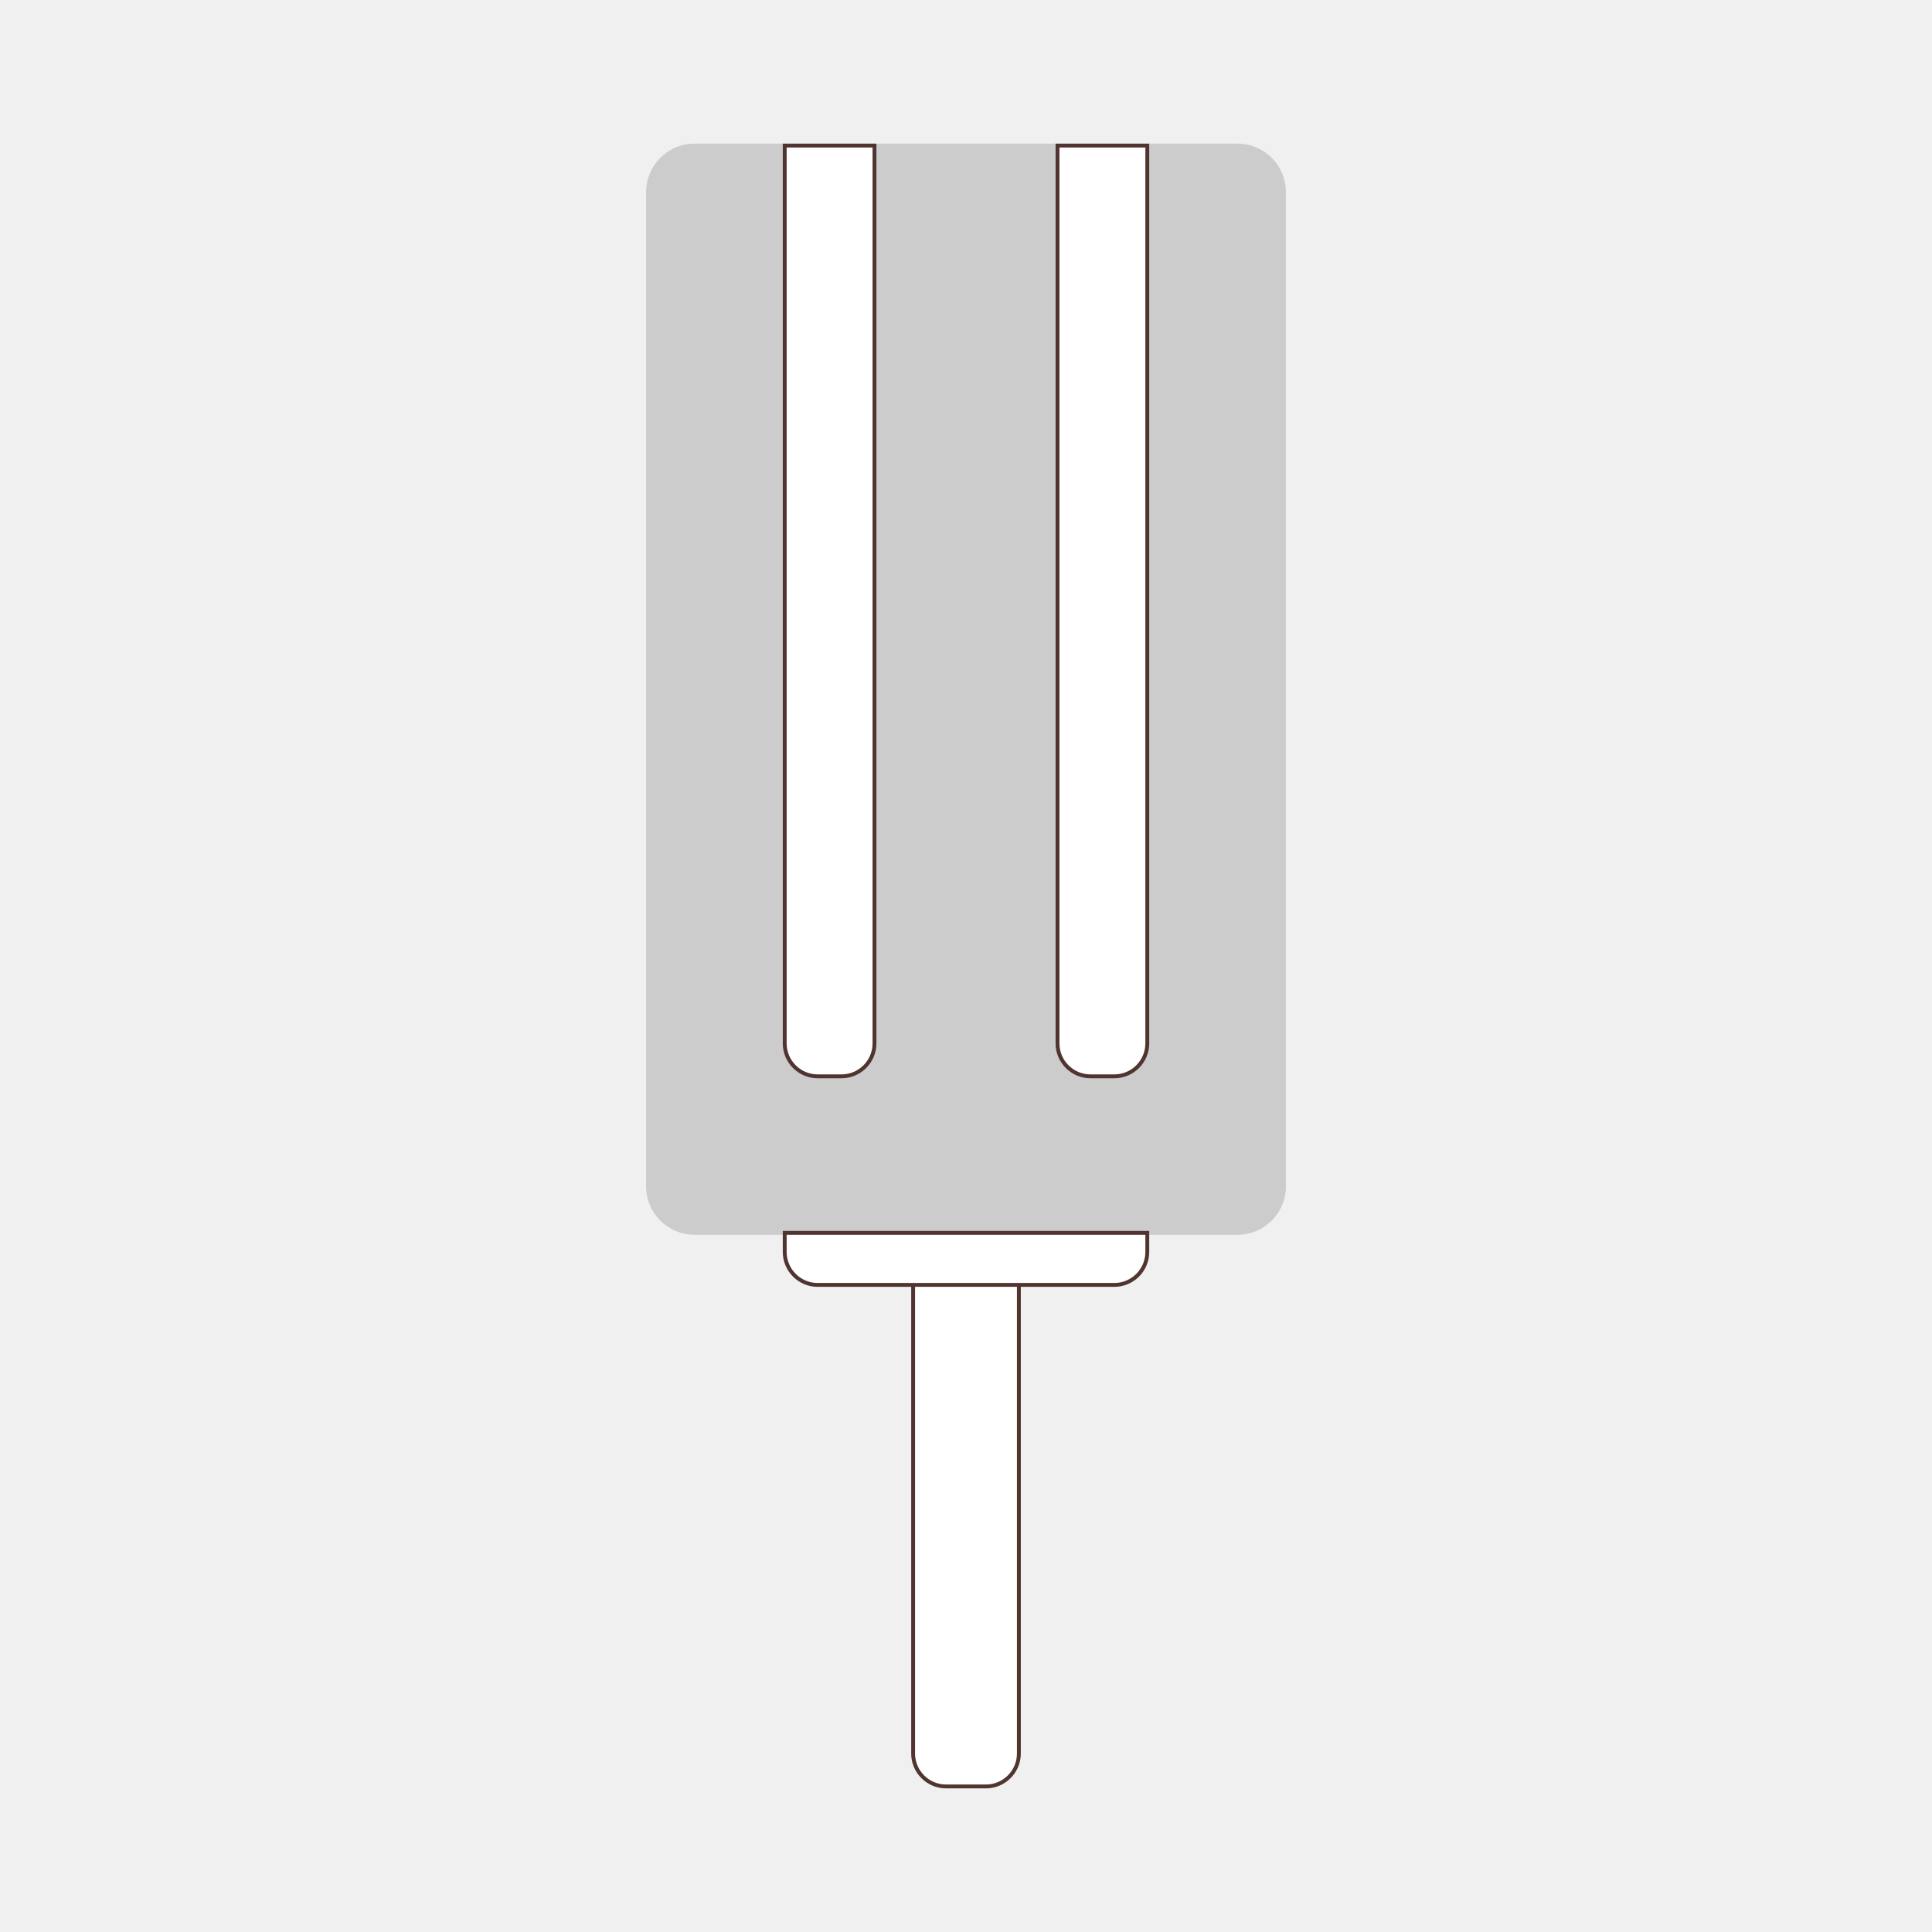
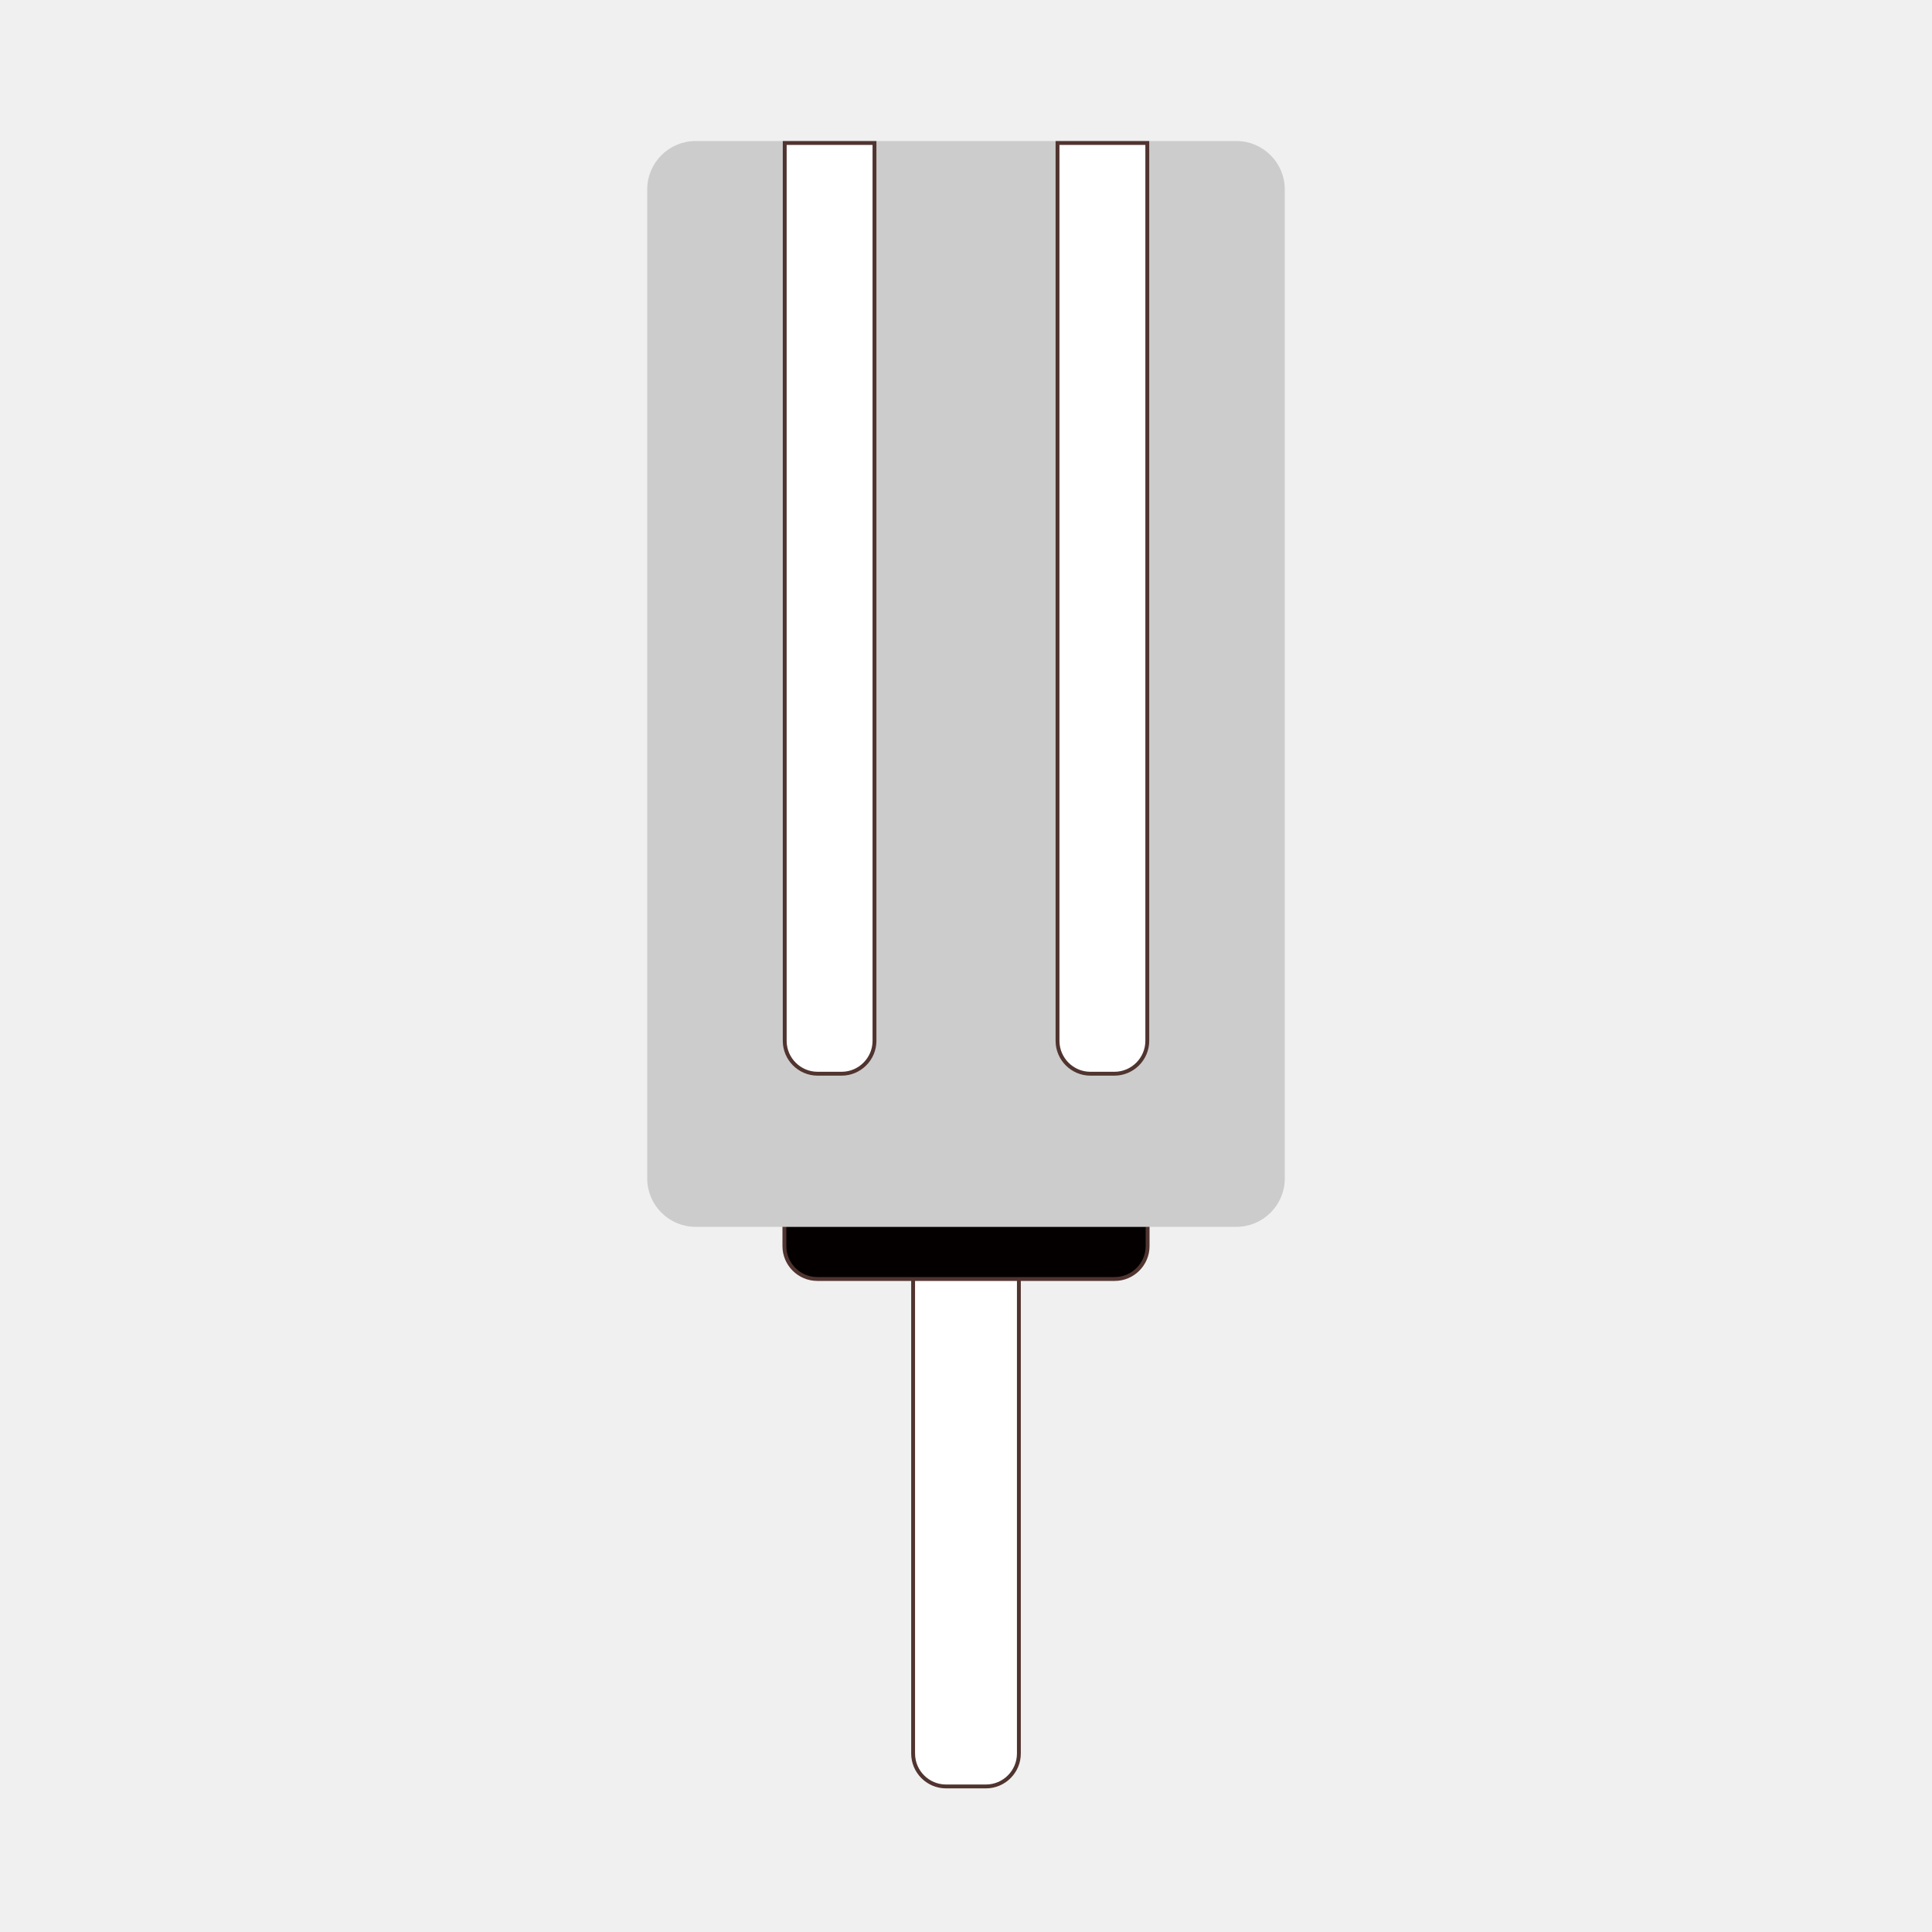
<svg xmlns="http://www.w3.org/2000/svg" version="1.1" id="レイヤー_1" x="0px" y="0px" viewBox="0 0 500 500" style="enable-background:new 0 0 500 500;" xml:space="preserve">
+   <path id="バー" style="fill:#FFFFFF;stroke:#50342F;stroke-miterlimit:10;" d="M255.18,462.327H244.82  c-4.677,0-8.504-3.827-8.504-8.504V128.463c0-4.677,3.827-8.504,8.504-8.504h10.361c4.677,0,8.504,3.827,8.504,8.504v325.359  C263.684,458.5,259.857,462.327,255.18,462.327z" />
+   <path id="はみ出し" style="fill:#040000;stroke:#50342F;stroke-miterlimit:10;" d="M288.496,331h-76.992  c-4.677,0-8.504-3.827-8.504-8.504V317h94v5.496C297,327.173,293.173,331,288.496,331z" />
+   <path id="全体" style="fill:#CCCCCC;stroke:#CCCCCC;stroke-miterlimit:10;" d="M320,317H180c-6.6,0-12-5.4-12-12V49  c0-6.6,5.4-12,12-12h140c6.6,0,12,5.4,12,12v256C332,311.6,326.6,317,320,317z" />
  <g>
-     <path id="バー" style="fill:#FFFFFF;stroke:#50342F;stroke-miterlimit:10;" d="M255.18,462.327H244.82   c-4.677,0-8.504-3.827-8.504-8.504V128.463c0-4.677,3.827-8.504,8.504-8.504h10.361c4.677,0,8.504,3.827,8.504,8.504v325.359   C263.684,458.5,259.857,462.327,255.18,462.327z" />
-     <path id="全体" style="fill:#CCCCCC;stroke:#CCCCCC;stroke-miterlimit:10;" d="M320.286,319.061H179.714   c-6.6,0-12-5.4-12-12V49.673c0-6.6,5.4-12,12-12h140.571c6.6,0,12,5.4,12,12v257.388   C332.286,313.661,326.886,319.061,320.286,319.061z" />
-     <path id="はみ出し" style="fill:#FFFFFF;stroke:#50342F;stroke-miterlimit:10;" d="M288.413,332.531   h-76.825c-4.677,0-8.504-3.827-8.504-8.504v-4.965h93.833v4.965C296.917,328.704,293.09,332.531,288.413,332.531z" />
-     <path id="すじ" style="fill:#FFFFFF;stroke:#50342F;stroke-miterlimit:10;" d="M217.812,278.55h-6.224   c-4.677,0-8.504-3.827-8.504-8.504V37.673h23.232v232.373C226.316,274.723,222.489,278.55,217.812,278.55z" />
-     <path id="すじ_1_" style="fill:#FFFFFF;stroke:#50342F;stroke-miterlimit:10;" d="M288.413,278.55h-6.224   c-4.677,0-8.504-3.827-8.504-8.504V37.673h23.232v232.373C296.917,274.723,293.09,278.55,288.413,278.55z" />
+     <path id="すじ" style="fill:#FFFFFF;stroke:#50342F;stroke-miterlimit:10;" d="M217.812,277.876h-6.224   c-4.677,0-8.504-3.827-8.504-8.504V37h23.232v232.372C226.316,274.05,222.489,277.876,217.812,277.876z" />
+     <path id="すじ_1_" style="fill:#FFFFFF;stroke:#50342F;stroke-miterlimit:10;" d="M288.413,277.876h-6.224   c-4.677,0-8.504-3.827-8.504-8.504V37h23.232v232.372C296.917,274.05,293.09,277.876,288.413,277.876z" />
  </g>
</svg>
